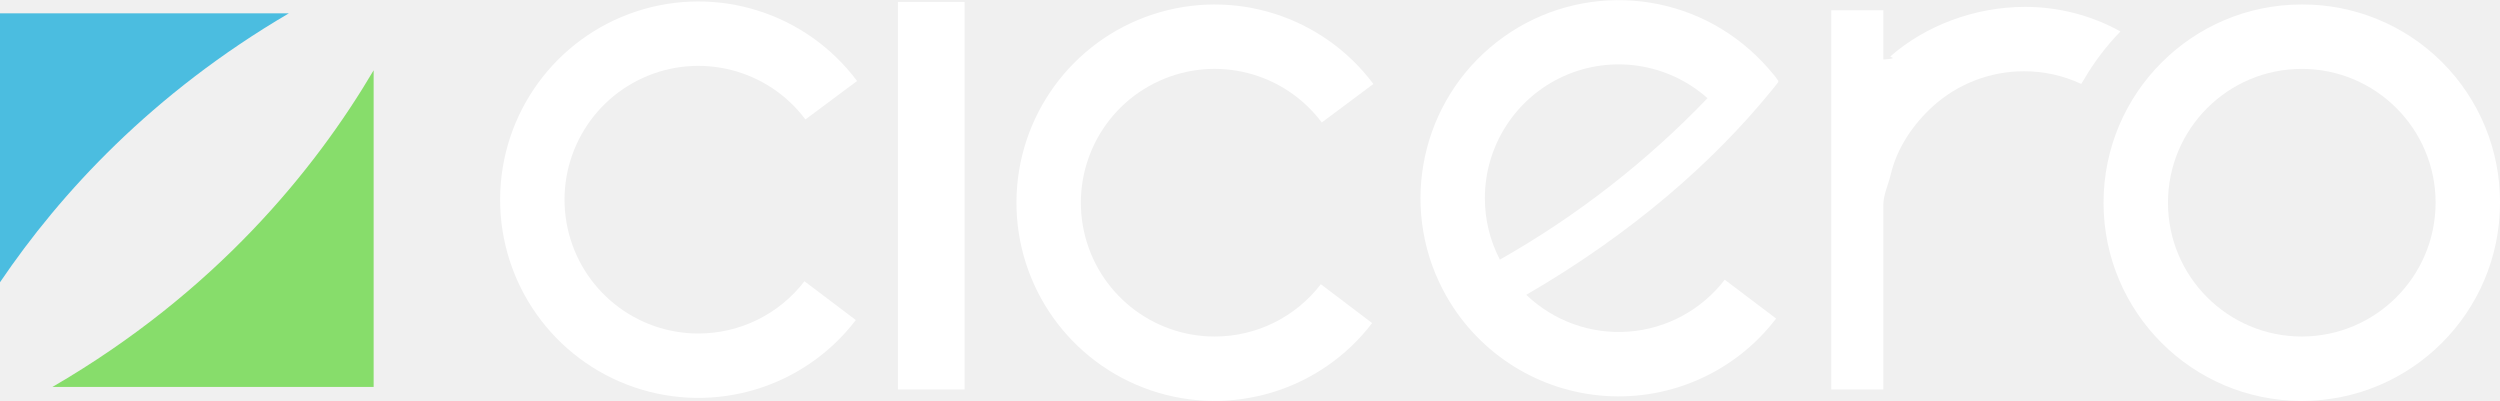
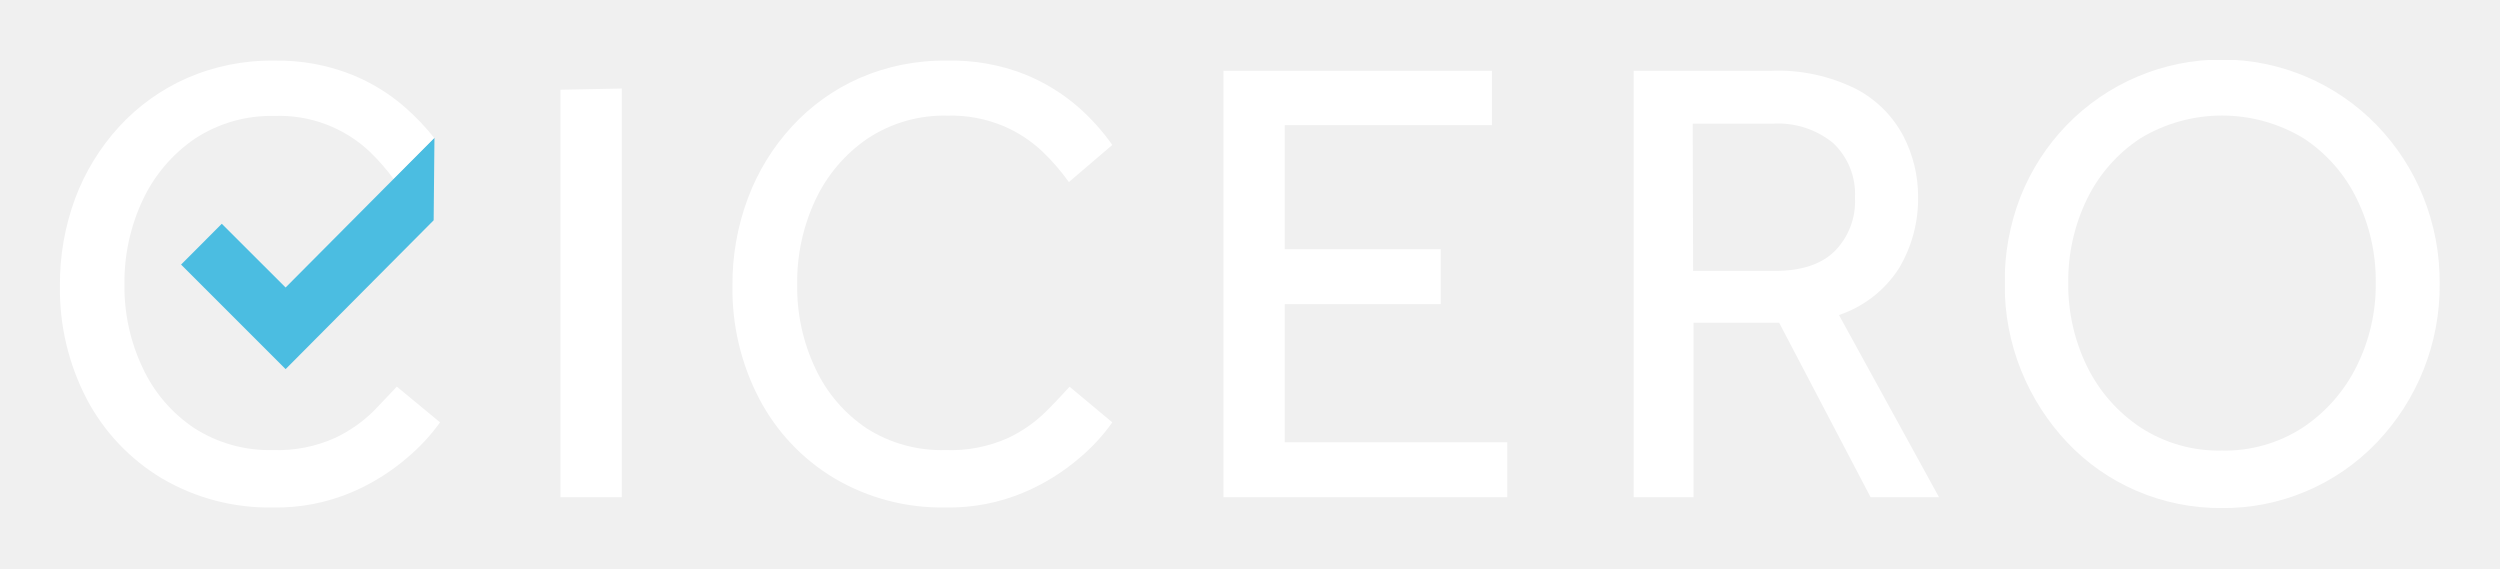
- <svg xmlns="http://www.w3.org/2000/svg" viewBox="0 0 1200 192.44">
+ <svg xmlns="http://www.w3.org/2000/svg" viewBox="0 0 249.91 56.78">
  <defs>
-     <style>.cls-1{fill:#fff;}.cls-2{fill:#4bbde0;}.cls-3{fill:#87dd6b;}</style>
+     <style>.cls-1,.cls-2{fill:none;}.cls-1{clip-rule:evenodd;}.cls-3{clip-path:url(#clip-path);}.cls-4{fill:#fff;}.cls-5{clip-path:url(#clip-path-2);}.cls-6{clip-path:url(#clip-path-3);}.cls-7{clip-path:url(#clip-path-4);}.cls-8{clip-path:url(#clip-path-5);}.cls-9{isolation:isolate;}.cls-10{clip-path:url(#clip-path-6);}.cls-11{clip-path:url(#clip-path-7);}.cls-12{clip-path:url(#clip-path-8);}.cls-13{clip-path:url(#clip-path-9);}.cls-14{fill:#4bbde1;}.cls-15{clip-path:url(#clip-path-10);}.cls-16{clip-path:url(#clip-path-11);}.cls-17{clip-path:url(#clip-path-12);}</style>
+     <clipPath id="clip-path" transform="translate(5.99 5.99)">
+       <polygon class="cls-1" points="50.04 2.98 50.04 43.71 56.17 43.71 56.17 2.86 50.04 2.98" />
+     </clipPath>
+     <clipPath id="clip-path-2" transform="translate(5.99 5.99)">
+       <path class="cls-1" d="M100.92,32.66l4.28,3.57A18.75,18.75,0,0,1,102,39.72a21.16,21.16,0,0,1-5.63,3.51,19.2,19.2,0,0,1-7.86,1.51,21.11,21.11,0,0,1-11.08-2.91,20.18,20.18,0,0,1-7.51-7.93,23.63,23.63,0,0,1-2.69-11.34,24.36,24.36,0,0,1,1.54-8.73,21.91,21.91,0,0,1,4.38-7.15,20.23,20.23,0,0,1,6.77-4.86A21.16,21.16,0,0,1,88.65.07a19.93,19.93,0,0,1,7.8,1.37,18.92,18.92,0,0,1,5.4,3.32A21.59,21.59,0,0,1,105.2,8.5l-4.34,3.71a21.86,21.86,0,0,0-2.59-3,13.24,13.24,0,0,0-3.9-2.58,13.53,13.53,0,0,0-5.65-1.06,13.85,13.85,0,0,0-8,2.3A15.24,15.24,0,0,0,75.52,14a19.29,19.29,0,0,0-1.82,8.47,18.89,18.89,0,0,0,1.82,8.37,14.63,14.63,0,0,0,5.14,6A13.9,13.9,0,0,0,88.52,39a14,14,0,0,0,6.27-1.21,13.77,13.77,0,0,0,3.86-2.72c1-1,1.72-1.8,2.27-2.39" />
+     </clipPath>
+     <clipPath id="clip-path-3" transform="translate(5.99 5.99)">
+       <polygon class="cls-1" points="116.31 43.71 116.31 1.09 143.15 1.09 143.15 6.52 122.44 6.52 122.44 18.92 138.03 18.92 138.03 24.41 122.44 24.41 122.44 38.22 144.68 38.22 144.68 43.71 116.31 43.71" />
+     </clipPath>
+     <clipPath id="clip-path-4" transform="translate(5.99 5.99)">
+       <path class="cls-1" d="M157.32,43.71V1.09h13.61a17.49,17.49,0,0,1,8.69,1.85,11.23,11.23,0,0,1,4.69,4.73,13.13,13.13,0,0,1,1.44,5.94,13.59,13.59,0,0,1-1.91,7.22,11.44,11.44,0,0,1-6,4.67l10,18.21H181l-9.14-17.44h-8.56V43.71Zm5.94-22.62h8.18q4,0,6-2a7.06,7.06,0,0,0,2-5.31,7,7,0,0,0-2.17-5.46,8.68,8.68,0,0,0-6-1.95h-8.05Z" />
+     </clipPath>
+     <clipPath id="clip-path-5" transform="translate(5.99 5.99)">
+       <rect class="cls-2" x="194.41" width="43.52" height="44.8" />
+     </clipPath>
+     <clipPath id="clip-path-6" transform="translate(5.99 5.99)">
+       <rect class="cls-2" x="194.12" y="-1.2" width="44.34" height="46.73" />
+     </clipPath>
+     <clipPath id="clip-path-7" transform="translate(5.99 5.99)">
+       <path class="cls-1" d="M216.14,44.8a21.27,21.27,0,0,1-8.57-1.73,20.86,20.86,0,0,1-6.9-4.82,23,23,0,0,1-4.6-7.16,22.72,22.72,0,0,1-1.66-8.72A23.17,23.17,0,0,1,196,13.64a21.87,21.87,0,0,1,4.6-7.12,21.59,21.59,0,0,1,31,0,22.28,22.28,0,0,1,4.63,7.12,22.8,22.8,0,0,1,1.66,8.73,22.69,22.69,0,0,1-6.29,15.88,21.22,21.22,0,0,1-15.5,6.55m0-5.75a14.3,14.3,0,0,0,8.11-2.3,15.73,15.73,0,0,0,5.37-6.11,18.21,18.21,0,0,0,1.92-8.34,18.61,18.61,0,0,0-1.89-8.4,15.15,15.15,0,0,0-5.33-6.07,15.77,15.77,0,0,0-16.3,0,15.25,15.25,0,0,0-5.34,6.07,18.73,18.73,0,0,0-1.88,8.4,18.57,18.57,0,0,0,1.88,8.34A15.5,15.5,0,0,0,208,36.75a14.33,14.33,0,0,0,8.12,2.3" />
+     </clipPath>
+     <clipPath id="clip-path-8" transform="translate(5.99 5.99)">
+       <rect class="cls-2" x="194.12" width="44.34" height="45.54" />
+     </clipPath>
+     <clipPath id="clip-path-9" transform="translate(5.99 5.99)">
+       <polygon class="cls-1" points="22.56 30.91 12.11 20.46 16.18 16.38 22.56 22.75 37.44 7.79 37.36 16.03 22.56 30.91" />
+     </clipPath>
+     <clipPath id="clip-path-10" transform="translate(5.99 5.99)">
+       <path class="cls-1" d="M33.68,32.66c-.56.59-1.31,1.39-2.27,2.39a14,14,0,0,1-3.87,2.72A14,14,0,0,1,21.28,39a13.88,13.88,0,0,1-7.86-2.2,14.63,14.63,0,0,1-5.14-6,18.89,18.89,0,0,1-1.83-8.37A19.3,19.3,0,0,1,8.28,14a15.29,15.29,0,0,1,5.17-6.1,13.87,13.87,0,0,1,8-2.3A13.16,13.16,0,0,1,31,9.2a21.23,21.23,0,0,1,2.34,2.68l4.07-4.09v0a23.66,23.66,0,0,0-2.85-3,18.72,18.72,0,0,0-5.39-3.32A20,20,0,0,0,21.41.07a21.09,21.09,0,0,0-8.72,1.75A20.37,20.37,0,0,0,5.91,6.68a22.08,22.08,0,0,0-4.38,7.15A24.58,24.58,0,0,0,0,22.56,23.74,23.74,0,0,0,2.68,33.9a20.25,20.25,0,0,0,7.51,7.93,21.14,21.14,0,0,0,11.09,2.91,19.27,19.27,0,0,0,7.86-1.51,21.32,21.32,0,0,0,5.63-3.51A19.49,19.49,0,0,0,38,36.23Z" />
+     </clipPath>
+     <clipPath id="clip-path-11" transform="translate(5.99 5.99)">
+       <path class="cls-2" d="M12.69,1.82l.76,6a13.87,13.87,0,0,1,8-2.3,13.75,13.75,0,0,1,5.66,1.05A13.74,13.74,0,0,1,31,9.2a22.06,22.06,0,0,1,2.34,2.68l4.07-4.09h0a23.66,23.66,0,0,0-2.85-3,18.64,18.64,0,0,0-5.4-3.32A19.91,19.91,0,0,0,21.41.06a21.1,21.1,0,0,0-8.72,1.76" />
+     </clipPath>
+     <clipPath id="clip-path-12" transform="translate(5.99 5.99)">
+       <rect class="cls-2" x="11.98" width="26.36" height="11.98" />
+     </clipPath>
  </defs>
  <g id="Layer_2" data-name="Layer 2">
    <g id="Layer_1-2" data-name="Layer 1">
-       <path class="cls-1" d="M335.24,160.08A64.23,64.23,0,1,1,386.61,57.34l24.78-18.47a95.14,95.14,0,1,0-.6,114.75L386.14,135A64.17,64.17,0,0,1,335.24,160.08Z" />
-       <rect class="cls-1" x="431.02" y="0.94" width="32" height="186" />
-       <path class="cls-1" d="M1104.86,2.15A95.15,95.15,0,1,0,1200,97.29,94.74,94.74,0,0,0,1104.86,2.15Zm0,159.38a64.23,64.23,0,1,1,64.23-64.24A64.33,64.33,0,0,1,1104.86,161.53Z" />
-       <path class="cls-1" d="M583.07,161.53A64.23,64.23,0,1,1,634.45,58.79l24.77-18.48a95.14,95.14,0,1,0-.59,114.76L634,136.42A64.13,64.13,0,0,1,583.07,161.53Z" />
-       <path class="cls-1" d="M849.54,44.44c1.38-1.67,2.72-3.31,4-5l.05-.65-2.21-3-.08,0A95.93,95.93,0,0,0,840,24,95.09,95.09,0,0,0,692.61,139.12c.6,1.12,1.19,2.22,1.82,3.32A95.12,95.12,0,0,0,852.54,152.9l-24.67-18.64a64.13,64.13,0,0,1-95.26,7.25C784.06,111.67,822.5,77.42,849.54,44.44ZM712.74,95.13a64.2,64.2,0,0,1,106.86-48,435.67,435.67,0,0,1-99.66,77.49A63.58,63.58,0,0,1,712.74,95.13Z" />
-       <path class="cls-2" d="M138.66,6.39H0v129.1C29,92.68,73,44.91,138.66,6.39Z" />
-       <path class="cls-3" d="M25.15,185.74h154.2v-152C151,81.79,103.33,140.32,25.15,185.74Z" />
-       <path class="cls-1" d="M972,3.3c-24.07,0-47.81,9-64.58,23.73-.56.5,4.59,1-3.41,1.52V4.94H879v182h25V98.45c0-5,2.44-9.89,3.52-14.57,3-12.91,10.85-24.31,20.34-32.93a65.16,65.16,0,0,1,43.66-16.74A64.51,64.51,0,0,1,999,40.29c.35-.65.81-1.28,1.18-1.92a119.05,119.05,0,0,1,17.64-23.27A94.27,94.27,0,0,0,972,3.3Z" />
+       <g class="cls-3">
+         <rect class="cls-4" x="50.04" y="2.86" width="18.12" height="52.84" />
+       </g>
+       <g class="cls-5">
+         <rect class="cls-4" x="67.24" y="0.07" width="49.94" height="56.65" />
+       </g>
+       <g class="cls-6">
+         <rect class="cls-4" x="116.31" y="1.09" width="40.36" height="54.61" />
+       </g>
+       <g class="cls-7">
+         <rect class="cls-4" x="157.32" y="1.09" width="42.53" height="54.61" />
+       </g>
+       <g class="cls-8">
+         <g class="cls-9">
+           <g class="cls-10">
+             <g class="cls-11">
+               <g class="cls-12">
+                 <rect class="cls-4" x="194.41" width="55.5" height="56.78" />
+               </g>
+             </g>
+           </g>
+         </g>
+       </g>
+       <g class="cls-13">
+         <rect class="cls-14" x="12.11" y="7.79" width="37.32" height="35.1" />
+       </g>
+       <g class="cls-15">
+         <rect class="cls-4" y="0.07" width="49.94" height="56.65" />
+       </g>
    </g>
  </g>
</svg>
